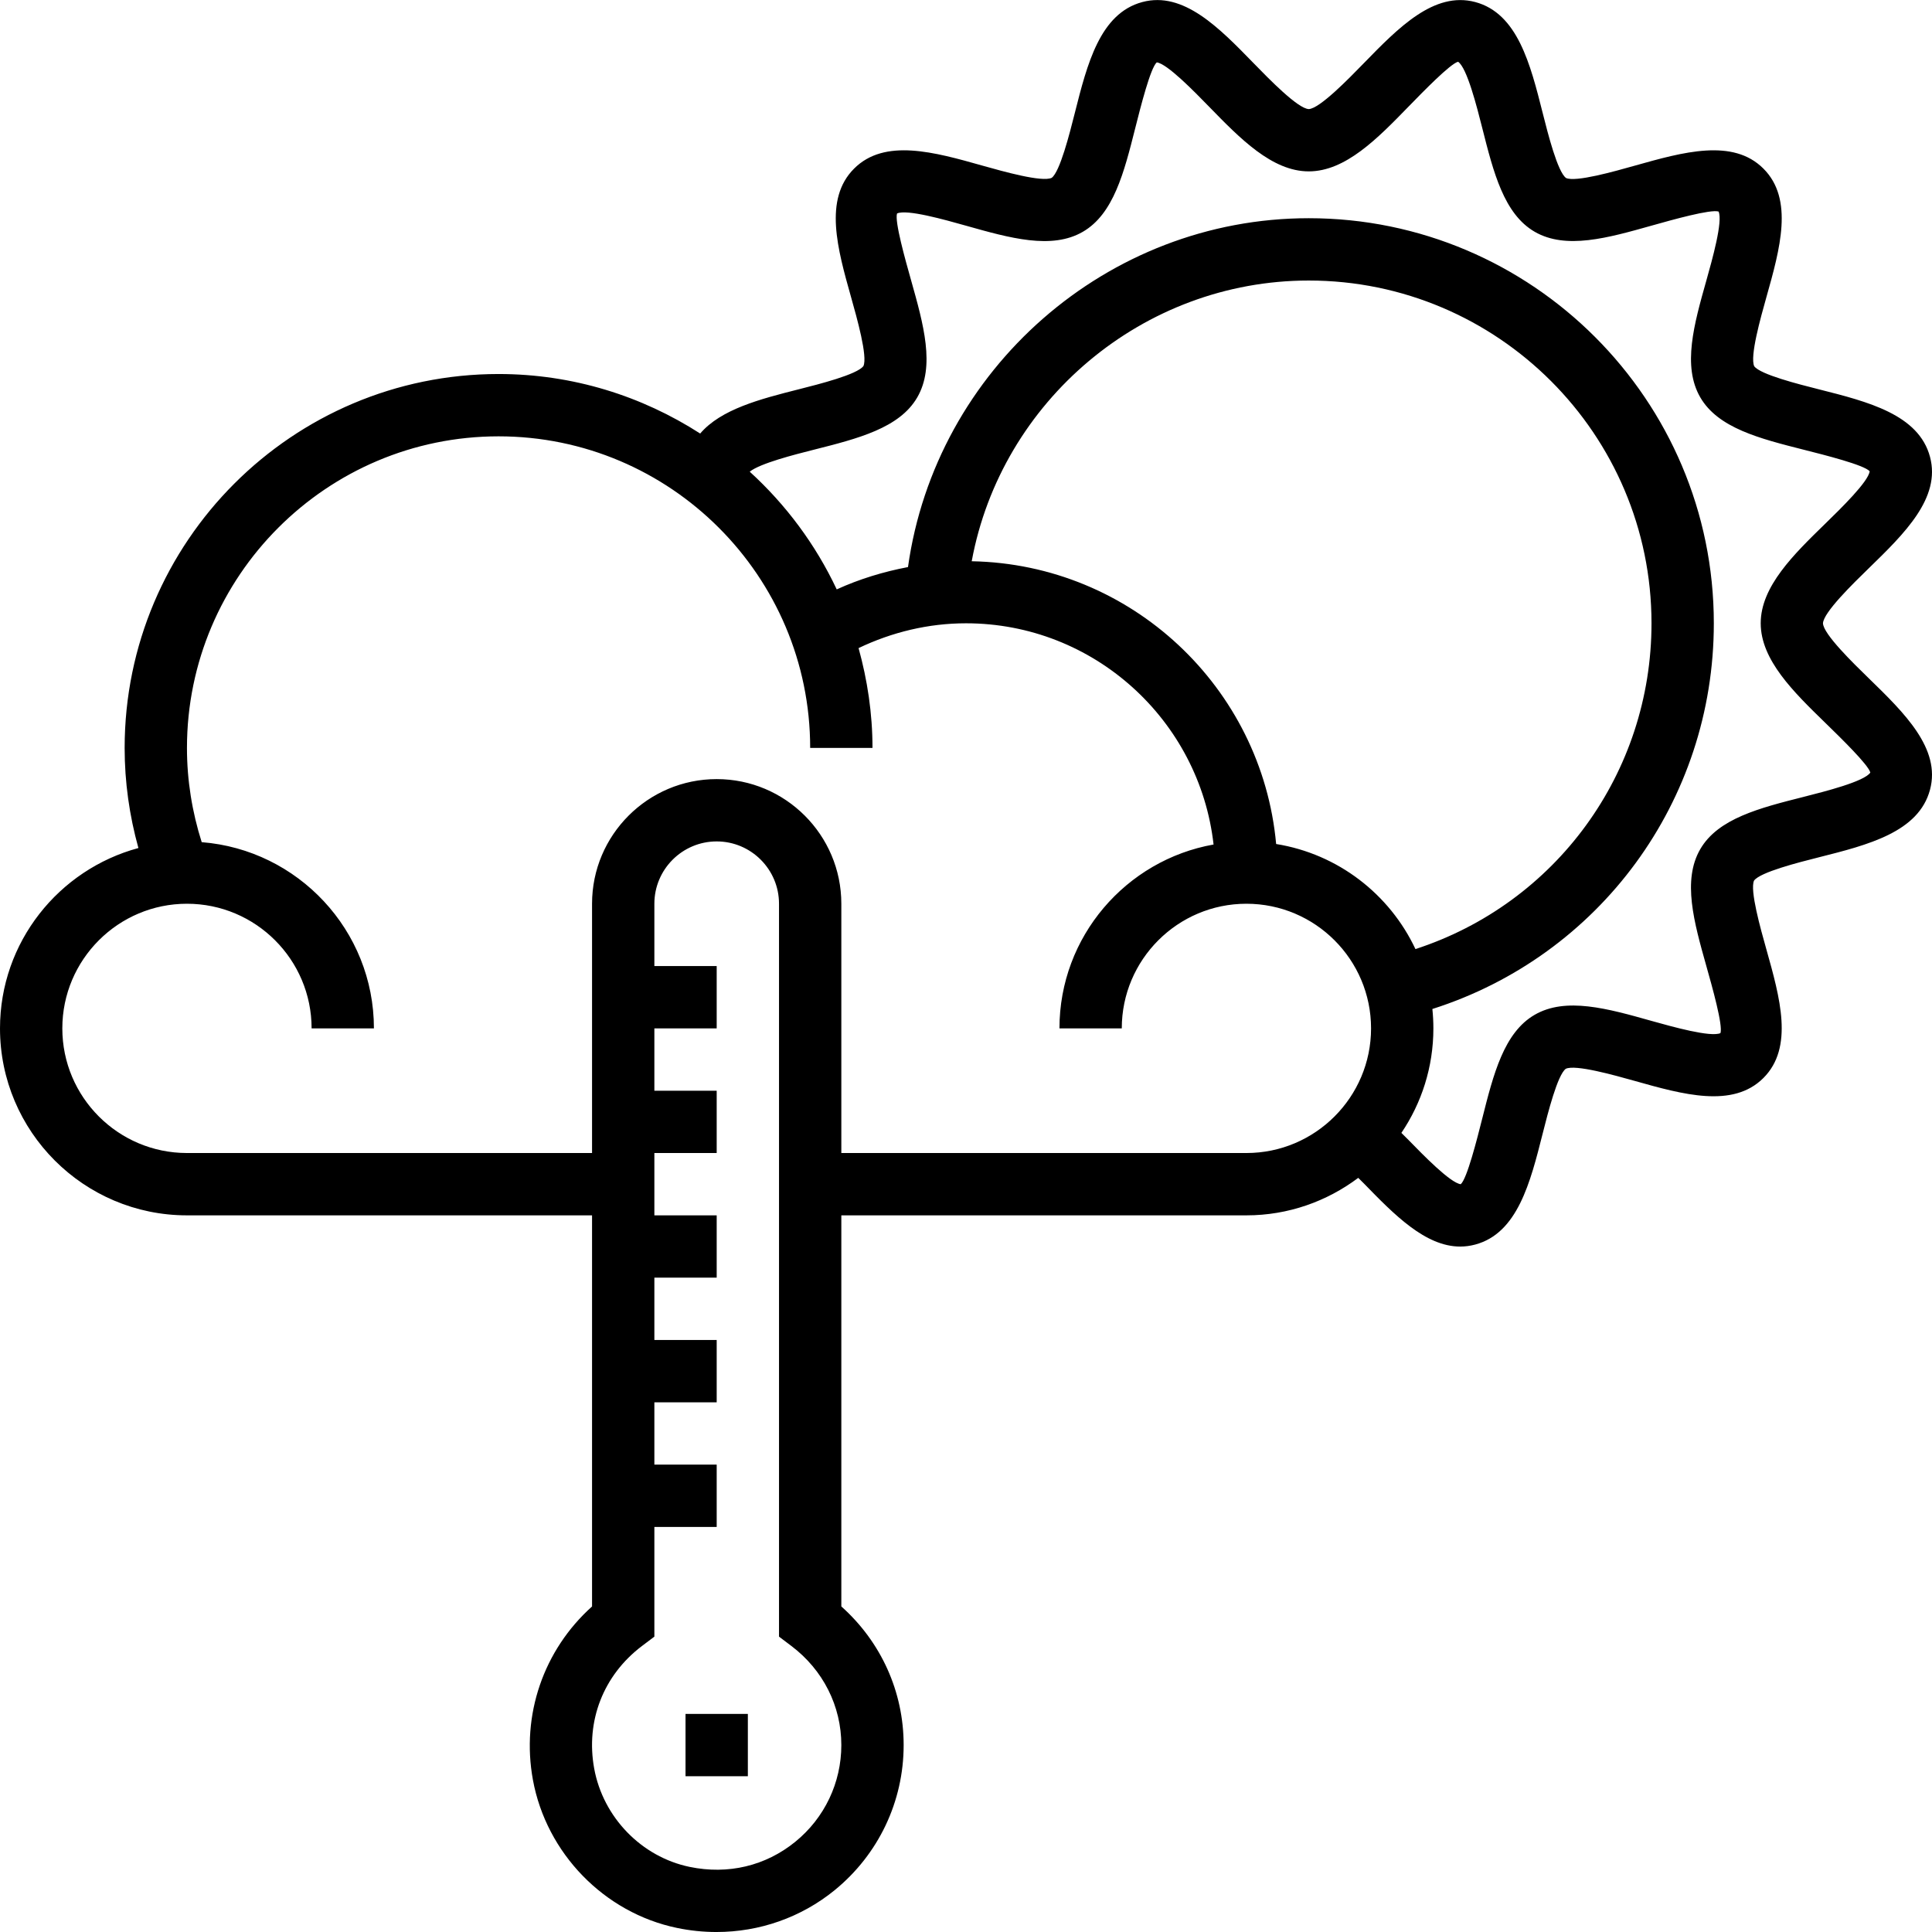
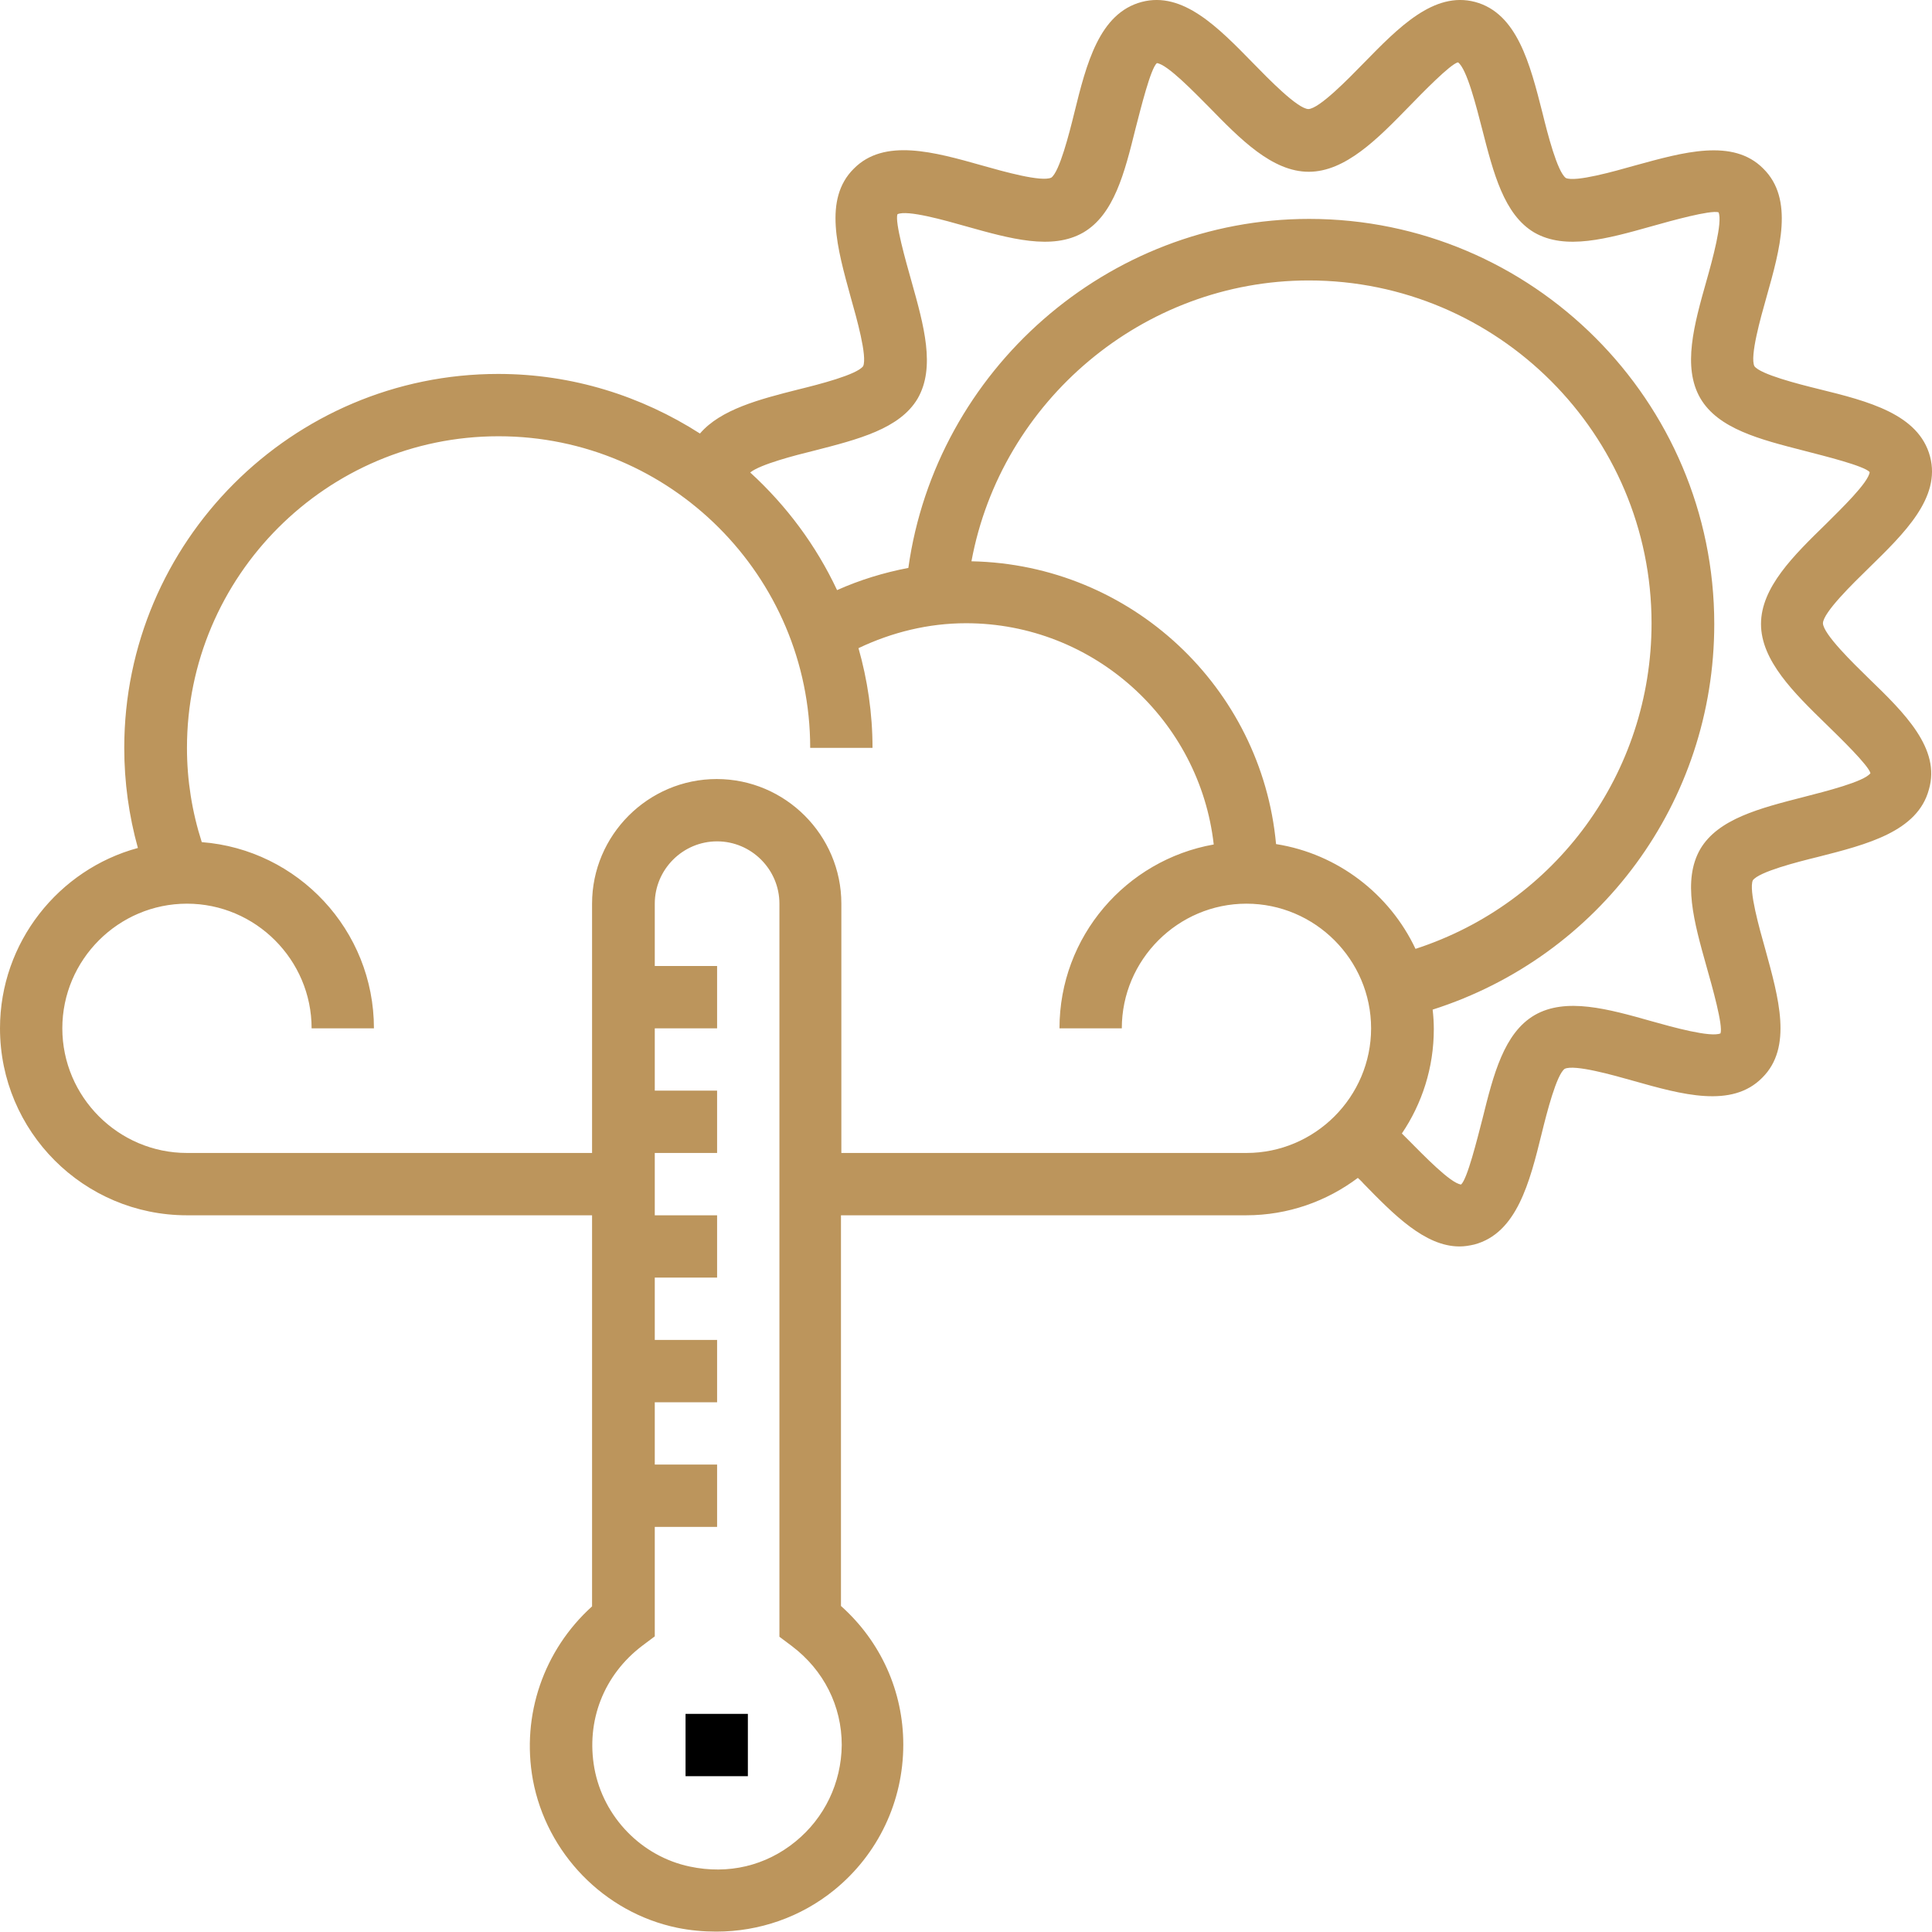
- <svg xmlns="http://www.w3.org/2000/svg" height="496pt" viewBox="0 0 496.014 496" width="496pt">
-   <path d="m176 440.016h16v16h-16zm0 0" />
-   <path d="m479.824 174.176c-4.082-3.969-11.672-11.359-11.801-14.152.121-2.809 7.711-10.191 11.793-14.168 9.105-8.855 18.512-18.016 15.688-28.566-2.902-10.875-15.918-14.16-28.504-17.336-5.266-1.328-15.062-3.809-16.625-5.93-1.168-2.488 1.625-12.406 3.121-17.734 3.488-12.379 7.09-25.168-.762-33.008-7.848-7.859-20.645-4.242-33.008-.762-5.336 1.504-15.223 4.297-17.672 3.168-2.176-1.602-4.656-11.398-5.984-16.664-3.176-12.594-6.461-25.609-17.344-28.512-10.566-2.793-19.703 6.594-28.566 15.688-3.969 4.082-11.359 11.672-14.152 11.801-2.809-.121-10.191-7.711-14.168-11.793-8.855-9.102-18.023-18.52-28.566-15.688-10.875 2.902-14.16 15.922-17.336 28.504-1.328 5.266-3.809 15.062-5.93 16.625-2.473 1.176-12.406-1.625-17.734-3.121-12.371-3.496-25.168-7.105-33.008.762-7.852 7.848-4.242 20.637-.762 33.008 1.504 5.336 4.297 15.246 3.168 17.672-1.602 2.176-11.398 4.656-16.664 5.984-9.871 2.496-19.93 5.109-25.246 11.344-14.961-9.625-32.699-15.281-51.762-15.281-52.938 0-96 43.062-96 96 0 8.777 1.223 17.367 3.535 25.695-20.43 5.512-35.535 24.152-35.535 46.305 0 26.473 21.527 48 48 48h104v100.414c-12.449 11.16-18.23 27.852-15.184 44.508 3.457 18.863 18.32 34.148 36.992 38.023 3.375.703 6.766 1.047 10.129 1.047 11.031 0 21.711-3.711 30.344-10.734 11.254-9.18 17.719-22.754 17.719-37.258 0-13.703-5.785-26.465-16-35.594v-100.406h104c10.77 0 20.688-3.609 28.711-9.625.488.496.969.945 1.449 1.441 7.77 7.984 15.77 16.199 24.734 16.199 1.258 0 2.539-.168 3.832-.512 10.875-2.902 14.16-15.922 17.336-28.504 1.328-5.266 3.809-15.062 5.93-16.625 2.457-1.176 12.398 1.625 17.734 3.121 12.363 3.48 25.16 7.086 33.008-.762 7.852-7.848 4.242-20.637.762-33.008-1.504-5.336-4.297-15.246-3.168-17.672 1.602-2.176 11.398-4.656 16.664-5.984 12.594-3.176 25.609-6.461 28.512-17.344 2.824-10.551-6.582-19.711-15.68-28.566zm-275.648 298.672c-7.625 6.199-17.246 8.488-27.129 6.441-12.359-2.57-22.199-12.715-24.496-25.242-2.23-12.207 2.352-23.977 12.273-31.473l3.176-2.398v-28.16h16v-16h-16v-16h16v-16h-16v-16h16v-16h-16v-16h16v-16h-16v-16h16v-16h-16v-16c0-8.824 7.176-16 16-16s16 7.176 16 16v188.16l3.176 2.398c8.152 6.16 12.824 15.434 12.824 25.441 0 9.672-4.312 18.727-11.824 24.832zm115.824-176.832h-104v-64c0-17.648-14.352-32-32-32s-32 14.352-32 32v64h-104c-17.648 0-32-14.352-32-32s14.352-32 32-32 32 14.352 32 32h16c0-25.191-19.512-45.863-44.215-47.809-2.473-7.793-3.785-15.895-3.785-24.191 0-44.113 35.887-80 80-80s80 35.887 80 80h16c0-8.887-1.312-17.457-3.574-25.633 8.574-4.102 17.957-6.367 27.574-6.367 32.848 0 59.969 24.887 63.566 56.793-22.453 4-39.566 23.621-39.566 47.207h16c0-17.648 14.352-32 32-32s32 14.352 32 32-14.352 32-32 32zm7.633-79.336c-3.672-40.199-37.191-71.84-78.16-72.594 7.559-41.07 43.926-72.07 86.527-72.07 48.52 0 88 39.48 88 88 0 38.48-24.594 71.922-60.602 83.641-6.629-14.098-19.895-24.426-35.766-26.977zm135.445-12.105c-11.309 2.855-22 5.555-26.566 13.441-4.633 8-1.609 18.719 1.586 30.062 1.496 5.297 4.27 15.152 3.605 17.152-2.496 1.121-12.336-1.633-17.633-3.117-11.344-3.195-22.062-6.219-30.062-1.586-7.895 4.566-10.594 15.258-13.449 26.578-1.367 5.422-3.918 15.52-5.535 16.918-2.664-.32-9.648-7.496-13.398-11.344-.617-.633-1.227-1.199-1.84-1.832 5.184-7.664 8.215-16.902 8.215-26.832 0-1.68-.09-3.344-.258-4.977 42.898-13.664 72.258-53.328 72.258-99.023 0-57.344-46.656-104-104-104-51.832 0-95.793 38.871-102.887 89.566-6.312 1.195-12.457 3.066-18.297 5.73-5.418-11.512-13.039-21.746-22.336-30.219 2.648-2.133 11.473-4.383 16.449-5.637 11.309-2.859 22-5.555 26.566-13.441 4.633-8 1.609-18.719-1.586-30.062-1.496-5.297-4.27-15.152-3.605-17.152 2.488-1.168 12.336 1.629 17.633 3.117 11.352 3.203 22.062 6.227 30.062 1.586 7.895-4.566 10.594-15.258 13.449-26.578 1.367-5.422 3.918-15.52 5.535-16.918 2.664.32 9.648 7.496 13.398 11.344 7.961 8.176 16.191 16.641 25.625 16.641 9.434 0 17.664-8.457 25.625-16.641 3.75-3.848 10.734-11.023 12.711-11.504 2.305 1.551 4.848 11.656 6.223 17.078 2.859 11.312 5.555 22 13.441 26.57 8.008 4.633 18.719 1.609 30.062-1.586 5.297-1.496 15.137-4.246 17.152-3.605 1.145 2.488-1.629 12.336-3.117 17.633-3.203 11.344-6.219 22.062-1.586 30.062 4.57 7.895 15.258 10.59 26.578 13.457 5.422 1.367 15.52 3.918 16.918 5.527-.32 2.664-7.496 9.648-11.344 13.398-8.176 7.961-16.633 16.191-16.633 25.625 0 9.434 8.457 17.664 16.641 25.625 3.848 3.75 11.023 10.734 11.504 12.711-1.574 2.312-11.68 4.855-17.105 6.23zm0 0" />
+ <svg xmlns="http://www.w3.org/2000/svg" version="1.1" id="Capa_1" x="0px" y="0px" viewBox="0 0 496 496" style="enable-background:new 0 0 496 496;" xml:space="preserve">
+   <style type="text/css">
+ 	.st0{fill:#BC955C;}
+ </style>
+   <path d="M176,440h16v16h-16V440z" />
+   <path class="st0" d="M479.8,174.2c-4.1-4-11.7-11.4-11.8-14.2c0.1-2.8,7.7-10.2,11.8-14.2c9.1-8.9,18.5-18,15.7-28.6  c-2.9-10.9-15.9-14.2-28.5-17.3c-5.3-1.3-15.1-3.8-16.6-5.9c-1.2-2.5,1.6-12.4,3.1-17.7c3.5-12.4,7.1-25.2-0.8-33  c-7.8-7.9-20.6-4.2-33-0.8c-5.3,1.5-15.2,4.3-17.7,3.2c-2.2-1.6-4.7-11.4-6-16.7c-3.2-12.6-6.5-25.6-17.3-28.5  c-10.6-2.8-19.7,6.6-28.6,15.7c-4,4.1-11.4,11.7-14.2,11.8c-2.8-0.1-10.2-7.7-14.2-11.8c-8.9-9.1-18-18.5-28.6-15.7  c-10.9,2.9-14.2,15.9-17.3,28.5c-1.3,5.3-3.8,15.1-5.9,16.6c-2.5,1.2-12.4-1.6-17.7-3.1c-12.4-3.5-25.2-7.1-33,0.8  c-7.9,7.8-4.2,20.6-0.8,33c1.5,5.3,4.3,15.2,3.2,17.7c-1.6,2.2-11.4,4.7-16.7,6c-9.9,2.5-19.9,5.1-25.2,11.3  c-15-9.6-32.7-15.3-51.8-15.3c-52.9,0-96,43.1-96,96c0,8.8,1.2,17.4,3.5,25.7C15.1,223.2,0,241.9,0,264c0,26.5,21.5,48,48,48h104  v100.4c-12.4,11.2-18.2,27.9-15.2,44.5c3.5,18.9,18.3,34.1,37,38c3.4,0.7,6.8,1,10.1,1c11,0,21.7-3.7,30.3-10.7  c11.3-9.2,17.7-22.8,17.7-37.3c0-13.7-5.8-26.5-16-35.6V312h104c10.8,0,20.7-3.6,28.7-9.6c0.5,0.5,1,0.9,1.4,1.4  c7.8,8,15.8,16.2,24.7,16.2c1.3,0,2.5-0.2,3.8-0.5c10.9-2.9,14.2-15.9,17.3-28.5c1.3-5.3,3.8-15.1,5.9-16.6  c2.5-1.2,12.4,1.6,17.7,3.1c12.4,3.5,25.2,7.1,33-0.8c7.9-7.8,4.2-20.6,0.8-33c-1.5-5.3-4.3-15.2-3.2-17.7c1.6-2.2,11.4-4.7,16.7-6  c12.6-3.2,25.6-6.5,28.5-17.3C498.3,192.2,488.9,183,479.8,174.2z M204.2,472.8c-7.6,6.2-17.2,8.5-27.1,6.4  c-12.4-2.6-22.2-12.7-24.5-25.2c-2.2-12.2,2.4-24,12.3-31.5l3.2-2.4V392h16v-16h-16v-16h16v-16h-16v-16h16v-16h-16v-16h16v-16h-16  v-16h16v-16h-16v-16c0-8.8,7.2-16,16-16c8.8,0,16,7.2,16,16v188.2l3.2,2.4c8.2,6.2,12.8,15.4,12.8,25.4  C216,457.7,211.7,466.7,204.2,472.8z M320,296H216v-64c0-17.6-14.4-32-32-32s-32,14.4-32,32v64H48c-17.6,0-32-14.4-32-32  s14.4-32,32-32s32,14.4,32,32h16c0-25.2-19.5-45.9-44.2-47.8c-2.5-7.8-3.8-15.9-3.8-24.2c0-44.1,35.9-80,80-80s80,35.9,80,80h16  c0-8.9-1.3-17.5-3.6-25.6c8.6-4.1,18-6.4,27.6-6.4c32.8,0,60,24.9,63.6,56.8c-22.5,4-39.6,23.6-39.6,47.2h16c0-17.6,14.4-32,32-32  c17.6,0,32,14.4,32,32S337.6,296,320,296z M327.6,216.7c-3.7-40.2-37.2-71.8-78.2-72.6C257,103,293.4,72,336,72  c48.5,0,88,39.5,88,88c0,38.5-24.6,71.9-60.6,83.6C356.8,229.6,343.5,219.2,327.6,216.7z M463.1,204.6c-11.3,2.9-22,5.6-26.6,13.4  c-4.6,8-1.6,18.7,1.6,30.1c1.5,5.3,4.3,15.2,3.6,17.2c-2.5,1.1-12.3-1.6-17.6-3.1c-11.3-3.2-22.1-6.2-30.1-1.6  c-7.9,4.6-10.6,15.3-13.4,26.6c-1.4,5.4-3.9,15.5-5.5,16.9c-2.7-0.3-9.6-7.5-13.4-11.3c-0.6-0.6-1.2-1.2-1.8-1.8  c5.2-7.7,8.2-16.9,8.2-26.8c0-1.7-0.1-3.3-0.3-5c42.9-13.7,72.3-53.3,72.3-99c0-57.3-46.7-104-104-104c-51.8,0-95.8,38.9-102.9,89.6  c-6.3,1.2-12.5,3.1-18.3,5.7c-5.4-11.5-13-21.7-22.3-30.2c2.6-2.1,11.5-4.4,16.4-5.6c11.3-2.9,22-5.6,26.6-13.4  c4.6-8,1.6-18.7-1.6-30.1c-1.5-5.3-4.3-15.2-3.6-17.2c2.5-1.2,12.3,1.6,17.6,3.1c11.4,3.2,22.1,6.2,30.1,1.6  c7.9-4.6,10.6-15.3,13.4-26.6c1.4-5.4,3.9-15.5,5.5-16.9c2.7,0.3,9.6,7.5,13.4,11.3c8,8.2,16.2,16.6,25.6,16.6s17.7-8.5,25.6-16.6  c3.7-3.8,10.7-11,12.7-11.5c2.3,1.6,4.8,11.7,6.2,17.1c2.9,11.3,5.6,22,13.4,26.6c8,4.6,18.7,1.6,30.1-1.6  c5.3-1.5,15.1-4.2,17.2-3.6c1.1,2.5-1.6,12.3-3.1,17.6c-3.2,11.3-6.2,22.1-1.6,30.1c4.6,7.9,15.3,10.6,26.6,13.5  c5.4,1.4,15.5,3.9,16.9,5.5c-0.3,2.7-7.5,9.6-11.3,13.4c-8.2,8-16.6,16.2-16.6,25.6c0,9.4,8.5,17.7,16.6,25.6  c3.8,3.7,11,10.7,11.5,12.7C478.6,200.7,468.5,203.2,463.1,204.6z" />
</svg>
